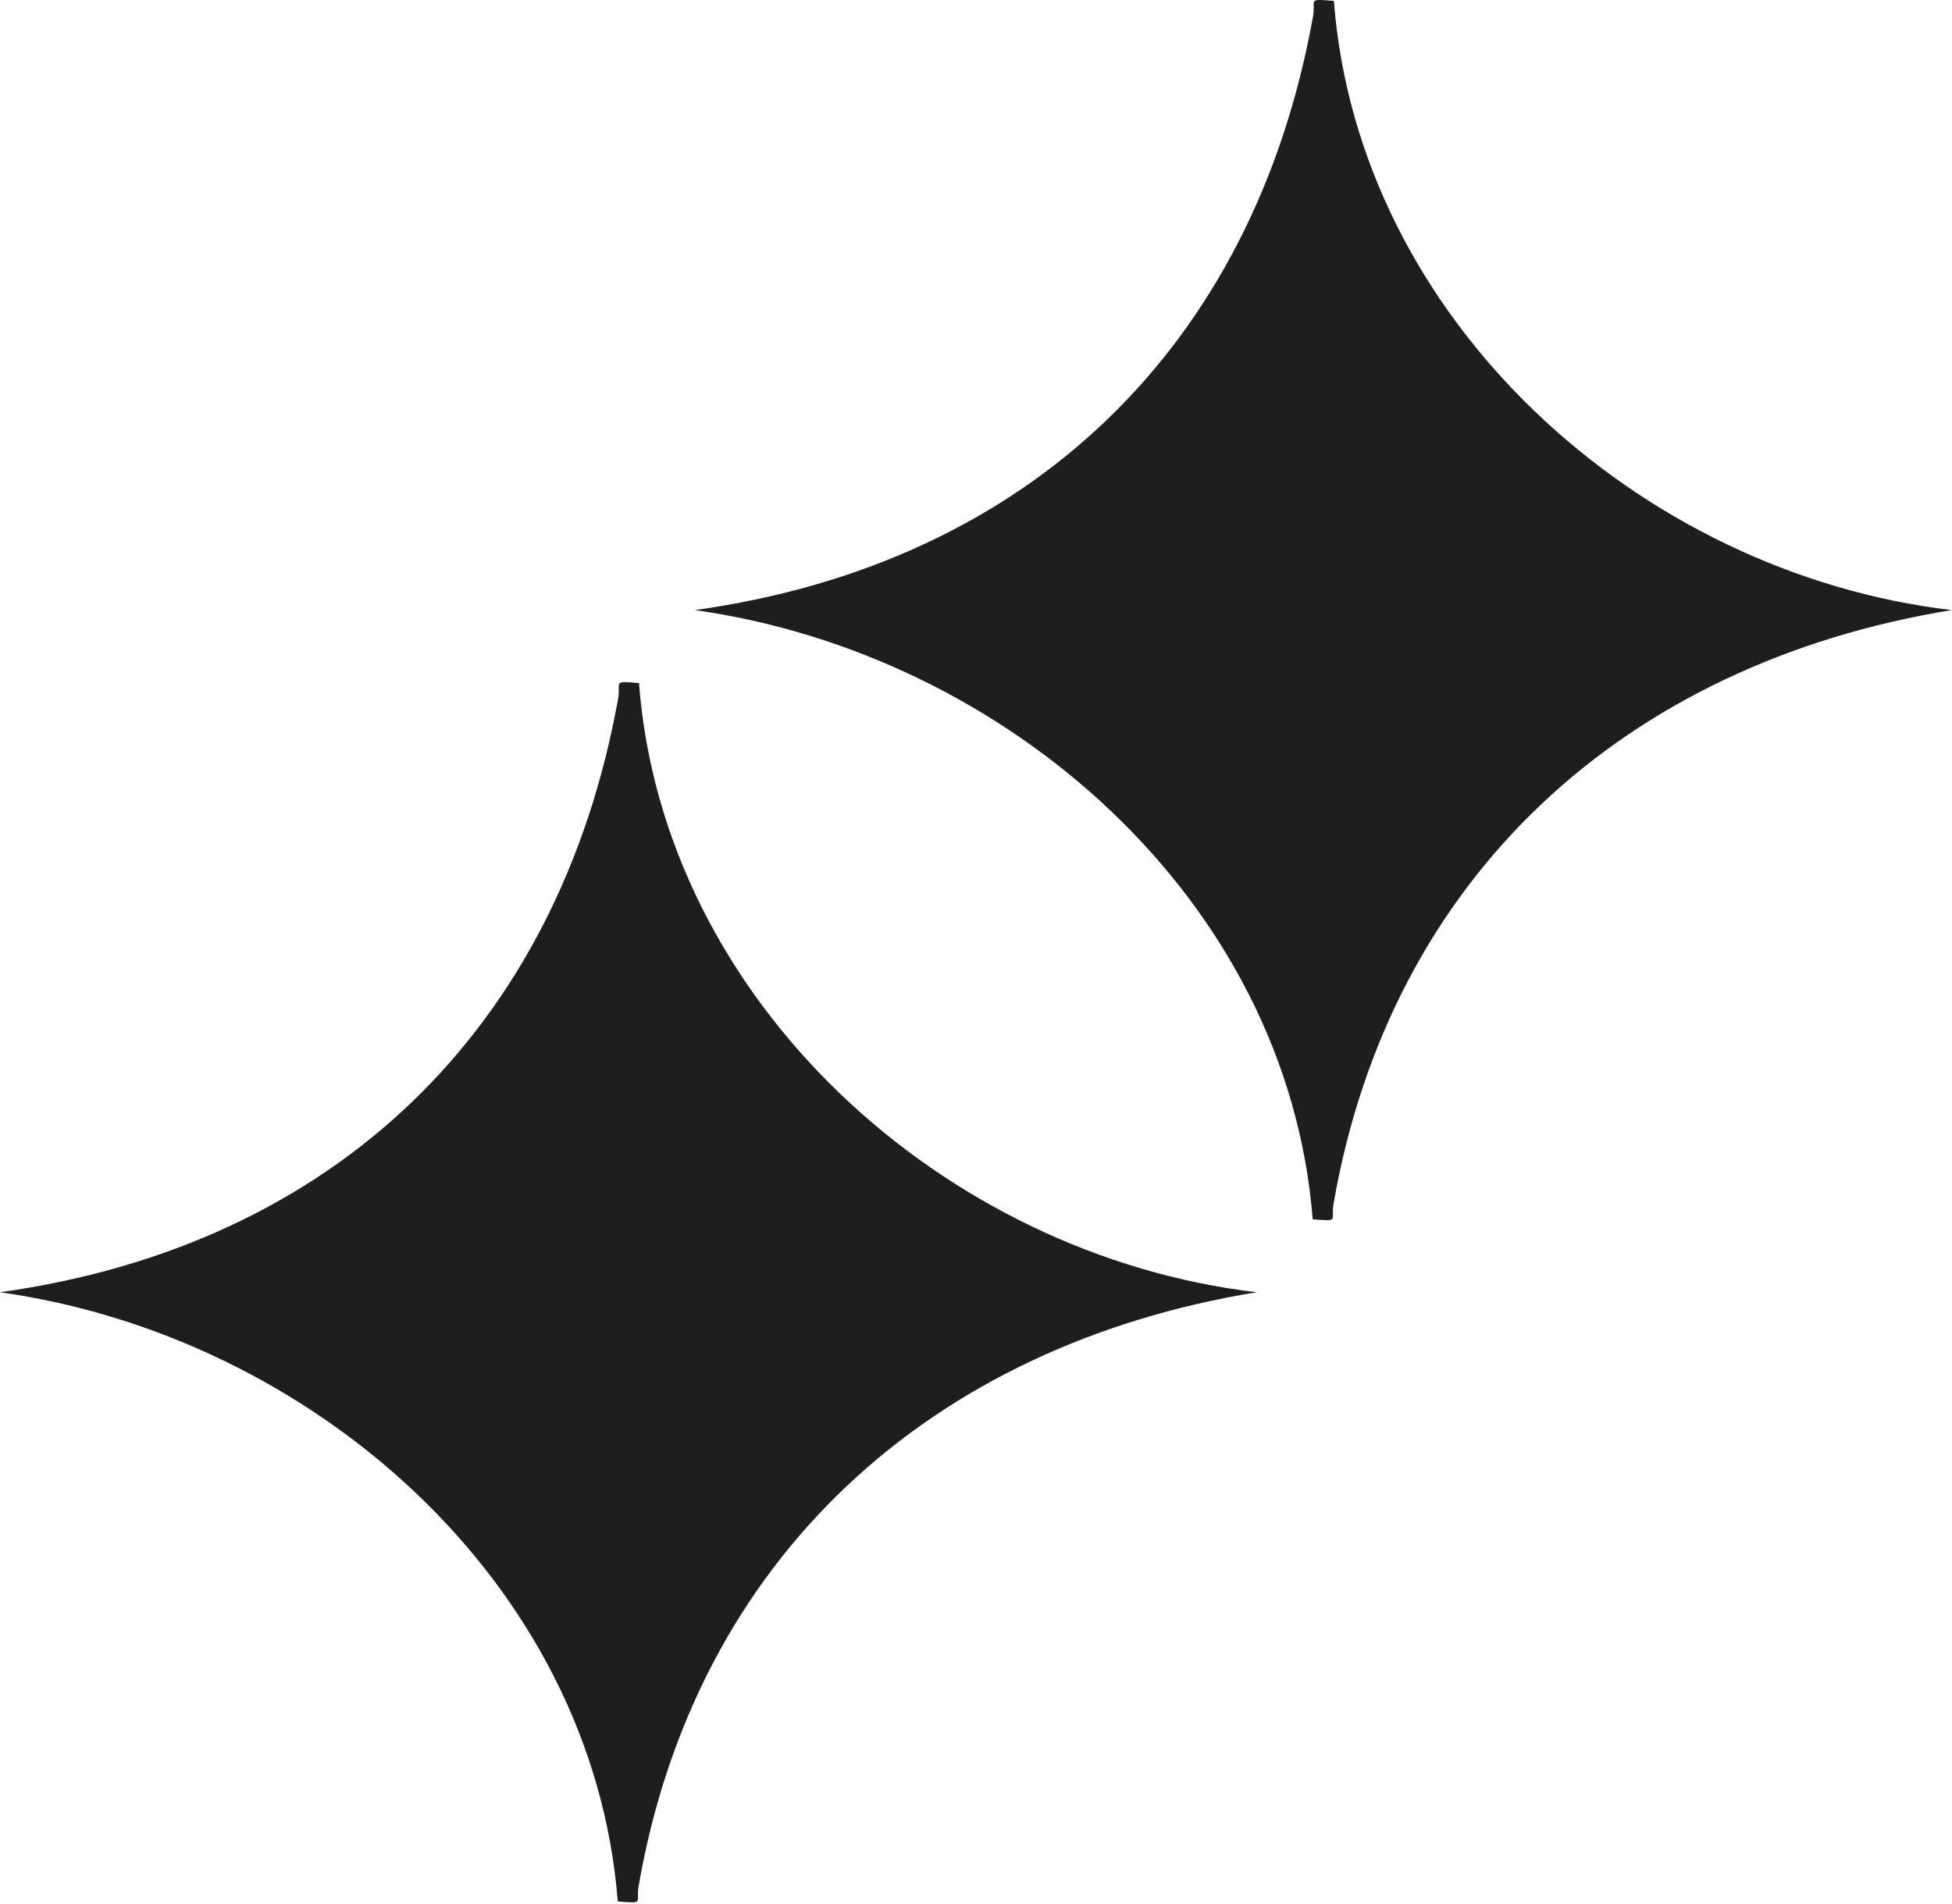
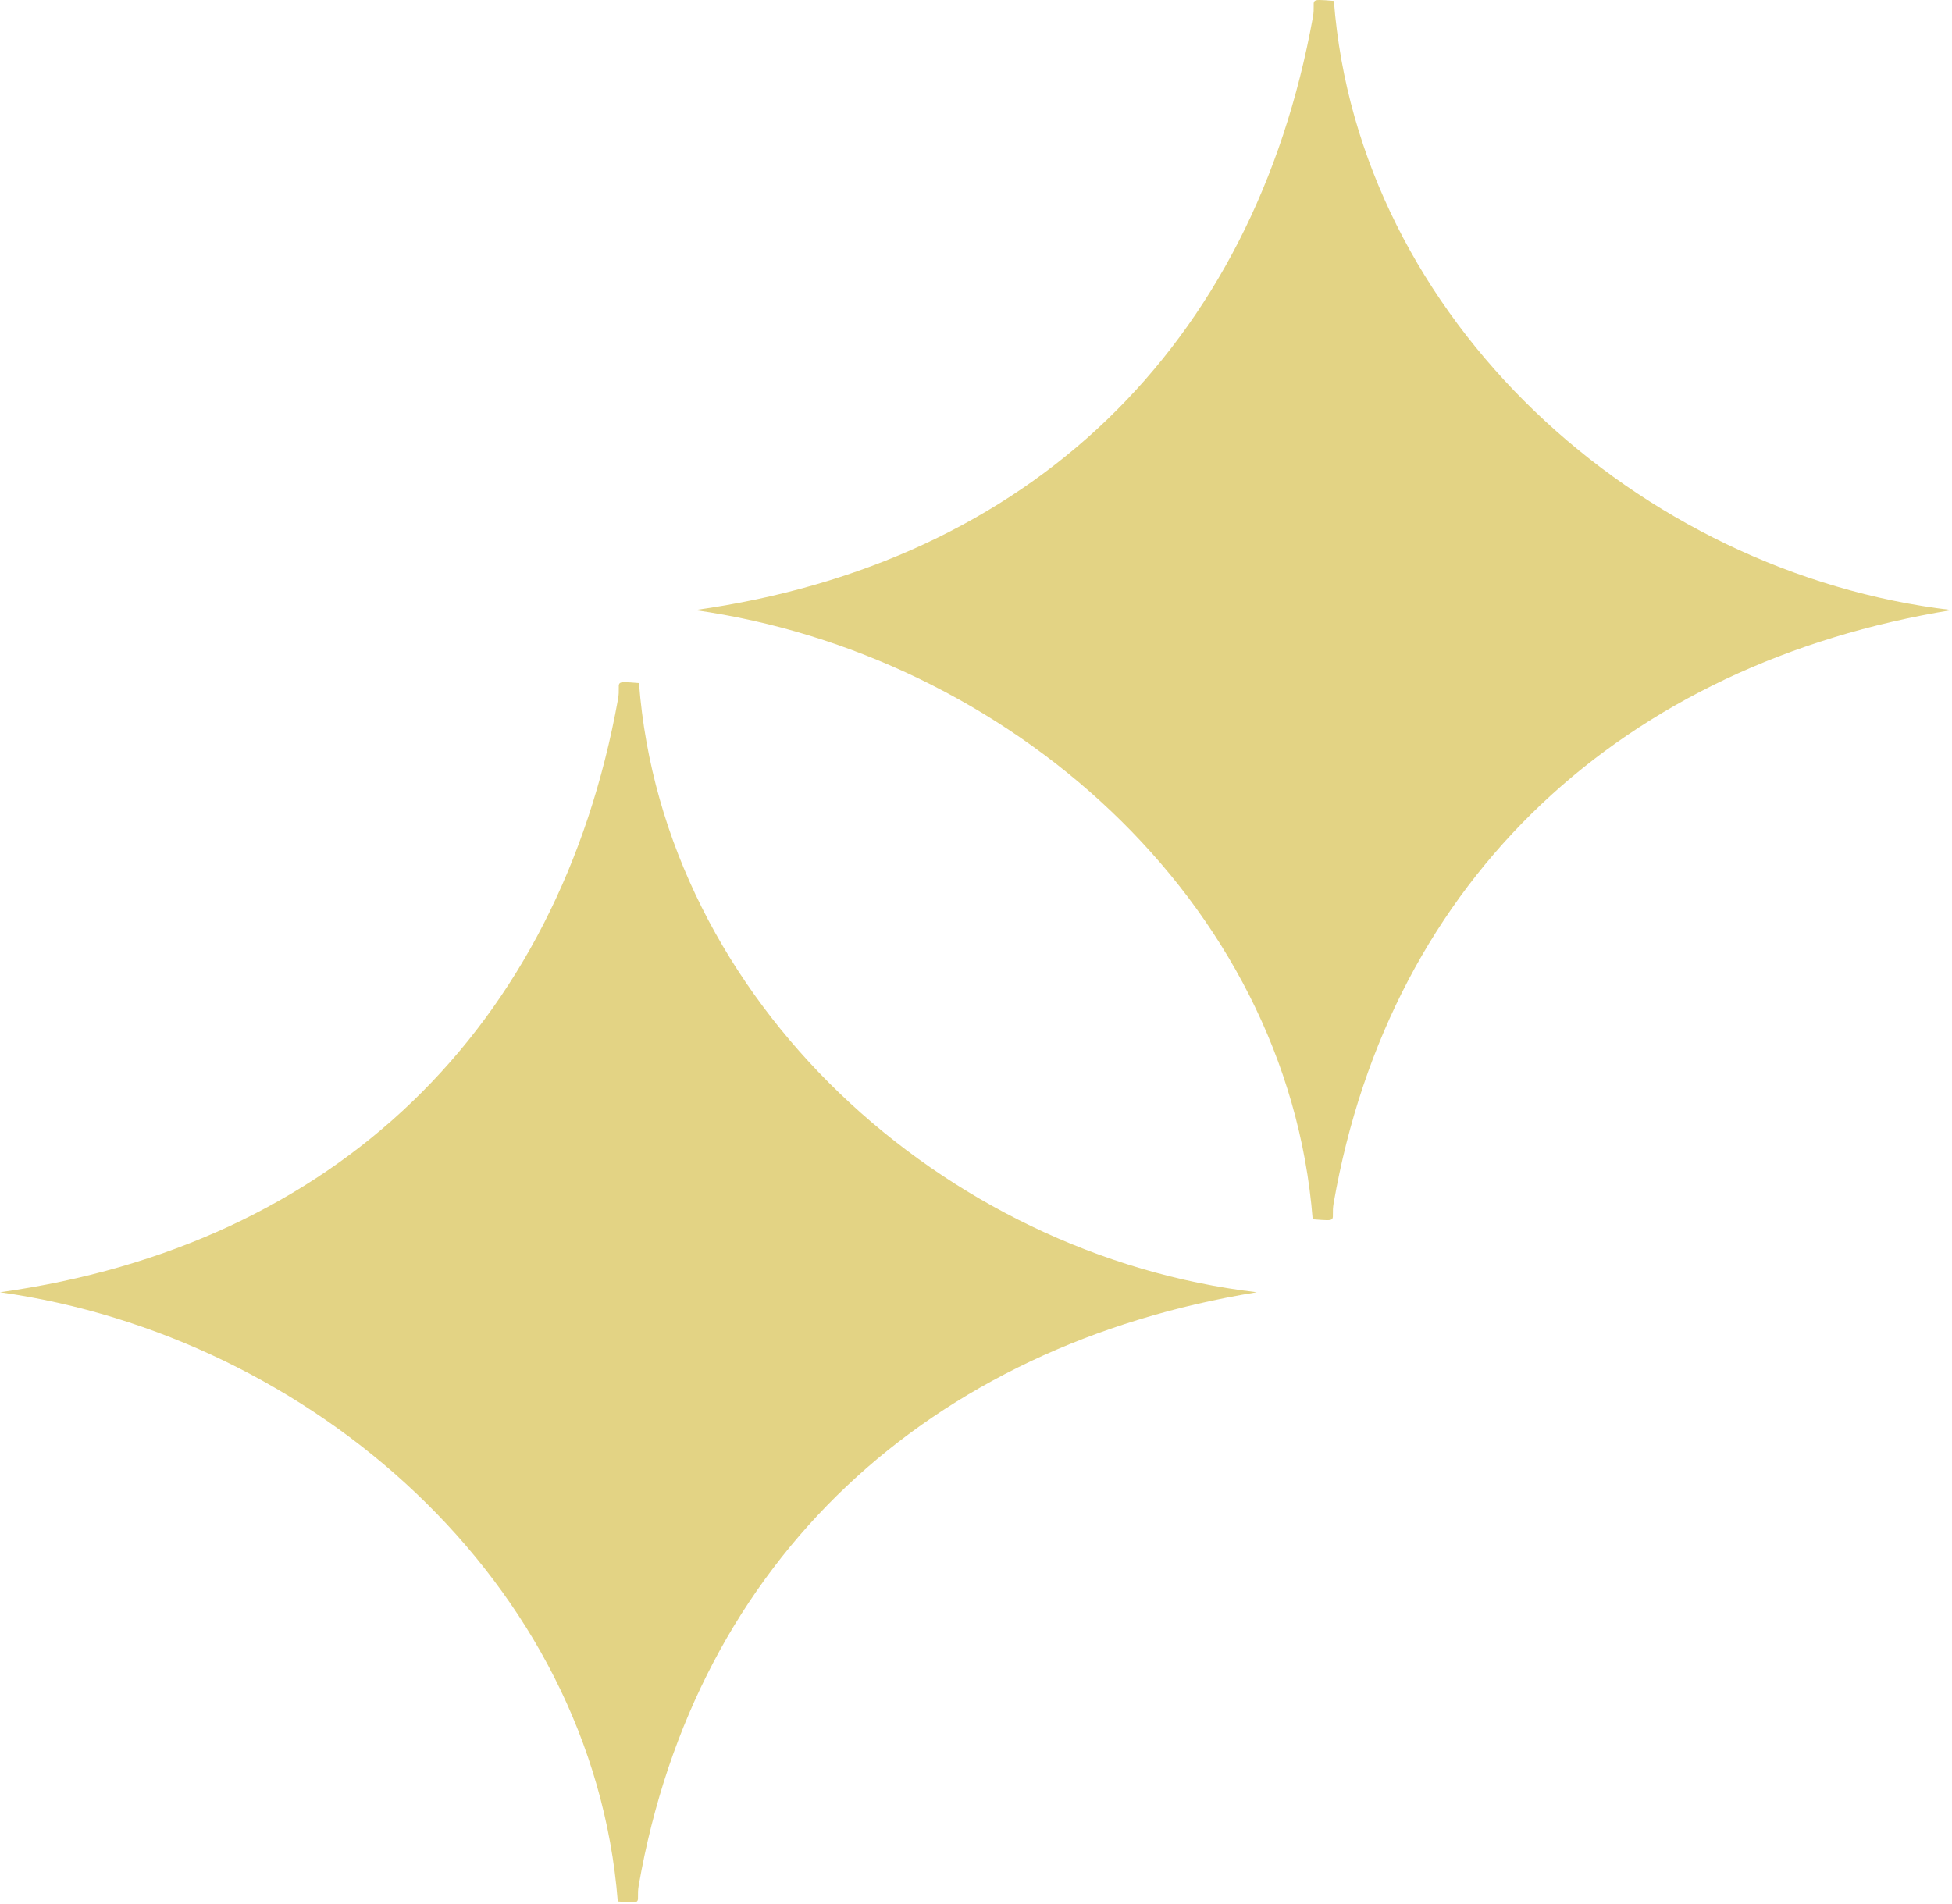
<svg xmlns="http://www.w3.org/2000/svg" width="284" height="277" viewBox="0 0 284 277" fill="none">
-   <path d="M92.927 274.377C92.478 276.958 93.876 277.011 89.882 276.696C86.206 230.128 45.269 194.412 0 188.049C48.761 181.234 81.287 149.62 89.921 101.719C90.381 99.162 88.954 99.079 92.967 99.4C96.509 145.735 137.308 182.692 182.848 188.047C135.31 195.797 101.221 226.798 92.927 274.374V274.377Z" fill="#1E1E1E" />
-   <path d="M194.03 175.11C193.581 177.691 194.979 177.744 190.985 177.429C187.31 130.86 146.372 95.145 101.104 88.782C149.864 81.967 182.391 50.353 191.025 2.451C191.485 -0.106 190.058 -0.188 194.07 0.132C197.613 46.468 238.412 83.424 283.952 88.779C236.413 96.53 202.324 127.531 194.03 175.107V175.11Z" fill="#1E1E1E" />
+   <path d="M92.927 274.377C92.478 276.958 93.876 277.011 89.882 276.696C86.206 230.128 45.269 194.412 0 188.049C48.761 181.234 81.287 149.62 89.921 101.719C90.381 99.162 88.954 99.079 92.967 99.4C96.509 145.735 137.308 182.692 182.848 188.047C135.31 195.797 101.221 226.798 92.927 274.374V274.377Z" fill="#e3d384" />
+   <path d="M194.03 175.11C193.581 177.691 194.979 177.744 190.985 177.429C187.31 130.86 146.372 95.145 101.104 88.782C149.864 81.967 182.391 50.353 191.025 2.451C191.485 -0.106 190.058 -0.188 194.07 0.132C197.613 46.468 238.412 83.424 283.952 88.779C236.413 96.53 202.324 127.531 194.03 175.107V175.11Z" fill="#e3d384" />
</svg>
